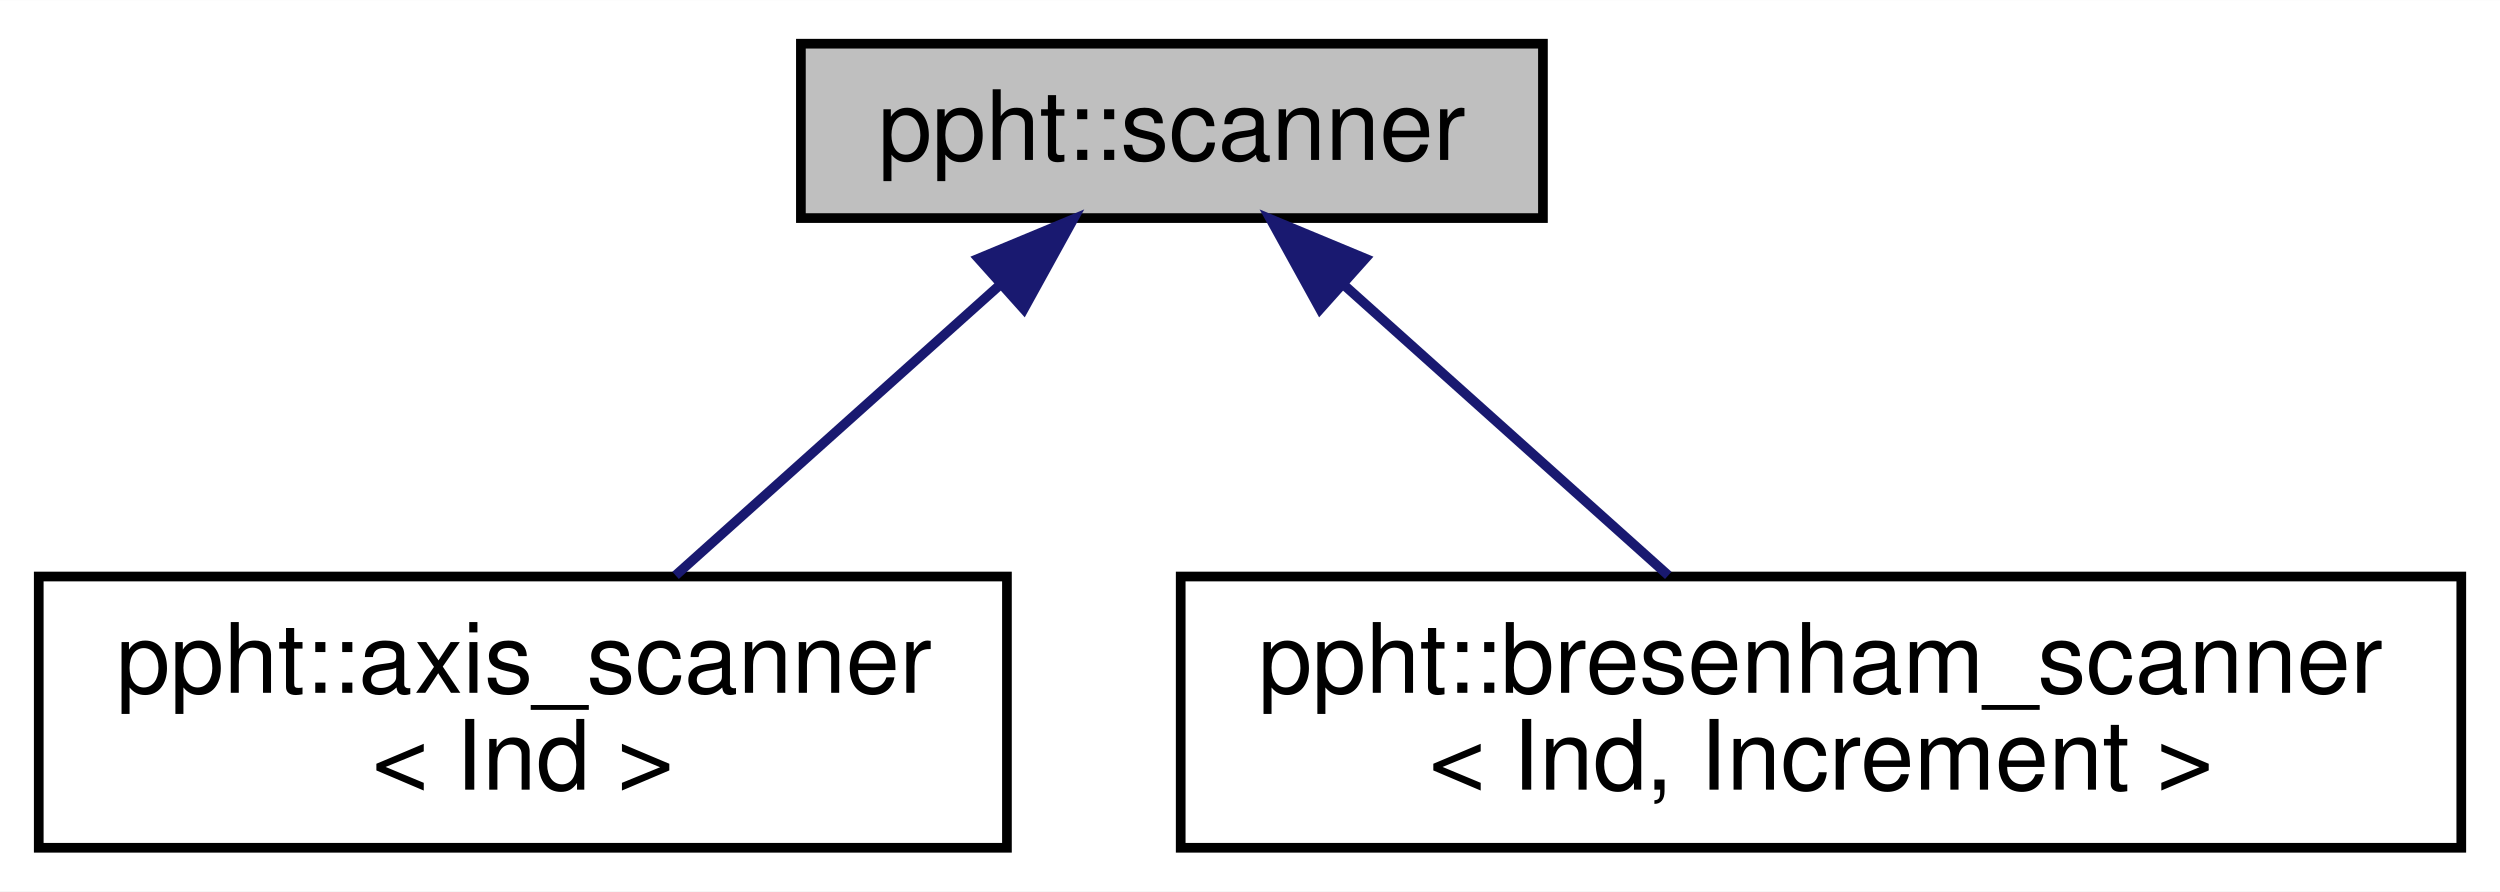
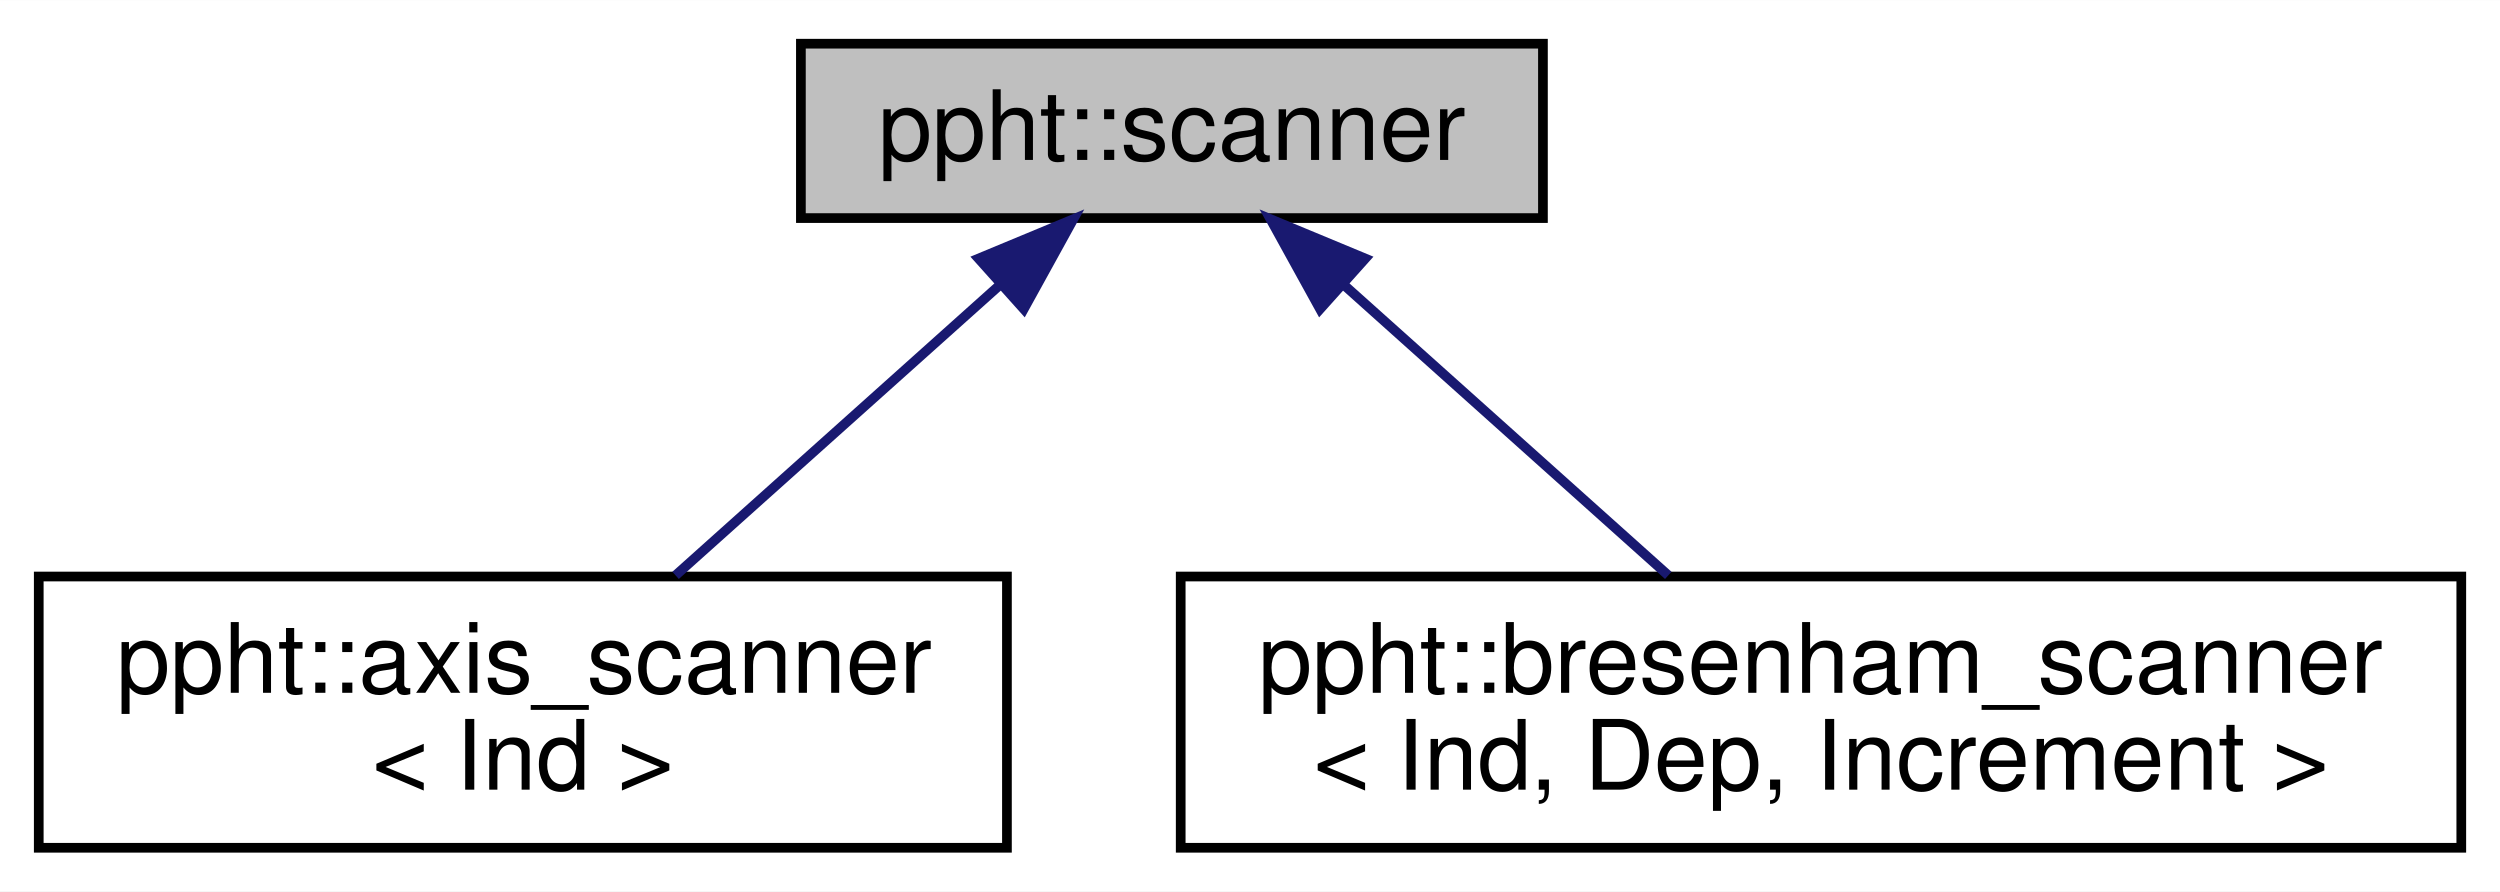
<svg xmlns="http://www.w3.org/2000/svg" xmlns:xlink="http://www.w3.org/1999/xlink" width="258pt" height="92pt" viewBox="0.00 0.00 258.06 92.00">
  <g id="graph0" class="graph" transform="scale(1 1) rotate(0) translate(4 88)">
    <polygon fill="#ffffff" stroke="transparent" points="-4,4 -4,-88 254.064,-88 254.064,4 -4,4" />
    <g id="node1" class="node">
      <polygon fill="#bfbfbf" stroke="#000000" points="78.672,-65.5 78.672,-83.5 155.268,-83.5 155.268,-65.5 78.672,-65.5" />
      <text text-anchor="middle" x="116.97" y="-71.5" font-family="Helvetica,sans-Serif" font-size="10.00" fill="#000000">ppht::scanner</text>
    </g>
    <g id="node2" class="node">
      <g id="a_node2">
        <a xlink:href="structppht_1_1axis__scanner.html" target="_top" xlink:title="A scanner optimized for lines parallel to an axis. ">
          <polygon fill="#ffffff" stroke="#000000" points="0,-.5 0,-28.5 99.94,-28.5 99.94,-.5 0,-.5" />
          <text text-anchor="start" x="8" y="-16.5" font-family="Helvetica,sans-Serif" font-size="10.00" fill="#000000">ppht::axis_scanner</text>
          <text text-anchor="middle" x="49.97" y="-6.5" font-family="Helvetica,sans-Serif" font-size="10.00" fill="#000000">&lt; Ind &gt;</text>
        </a>
      </g>
    </g>
    <g id="edge1" class="edge">
      <path fill="none" stroke="#191970" d="M99.123,-58.517C88.732,-49.212 75.749,-37.585 65.736,-28.618" />
      <polygon fill="#191970" stroke="#191970" points="97.01,-61.323 106.794,-65.387 101.68,-56.109 97.01,-61.323" />
    </g>
    <g id="node3" class="node">
      <g id="a_node3">
        <a xlink:href="structppht_1_1bresenham__scanner.html" target="_top" xlink:title="A scanner based on Bresenham's line algorithm. ">
          <polygon fill="#ffffff" stroke="#000000" points="117.877,-.5 117.877,-28.5 250.064,-28.5 250.064,-.5 117.877,-.5" />
          <text text-anchor="start" x="125.877" y="-16.5" font-family="Helvetica,sans-Serif" font-size="10.00" fill="#000000">ppht::bresenham_scanner</text>
-           <text text-anchor="middle" x="183.97" y="-6.5" font-family="Helvetica,sans-Serif" font-size="10.00" fill="#000000">&lt; Ind, Increment &gt;</text>
+           <text text-anchor="middle" x="183.97" y="-6.5" font-family="Helvetica,sans-Serif" font-size="10.00" fill="#000000">&lt; Ind, Dep, Increment &gt;</text>
        </a>
      </g>
    </g>
    <g id="edge2" class="edge">
      <path fill="none" stroke="#191970" d="M134.818,-58.517C145.209,-49.212 158.192,-37.585 168.205,-28.618" />
      <polygon fill="#191970" stroke="#191970" points="132.261,-56.109 127.146,-65.387 136.93,-61.323 132.261,-56.109" />
    </g>
  </g>
</svg>
